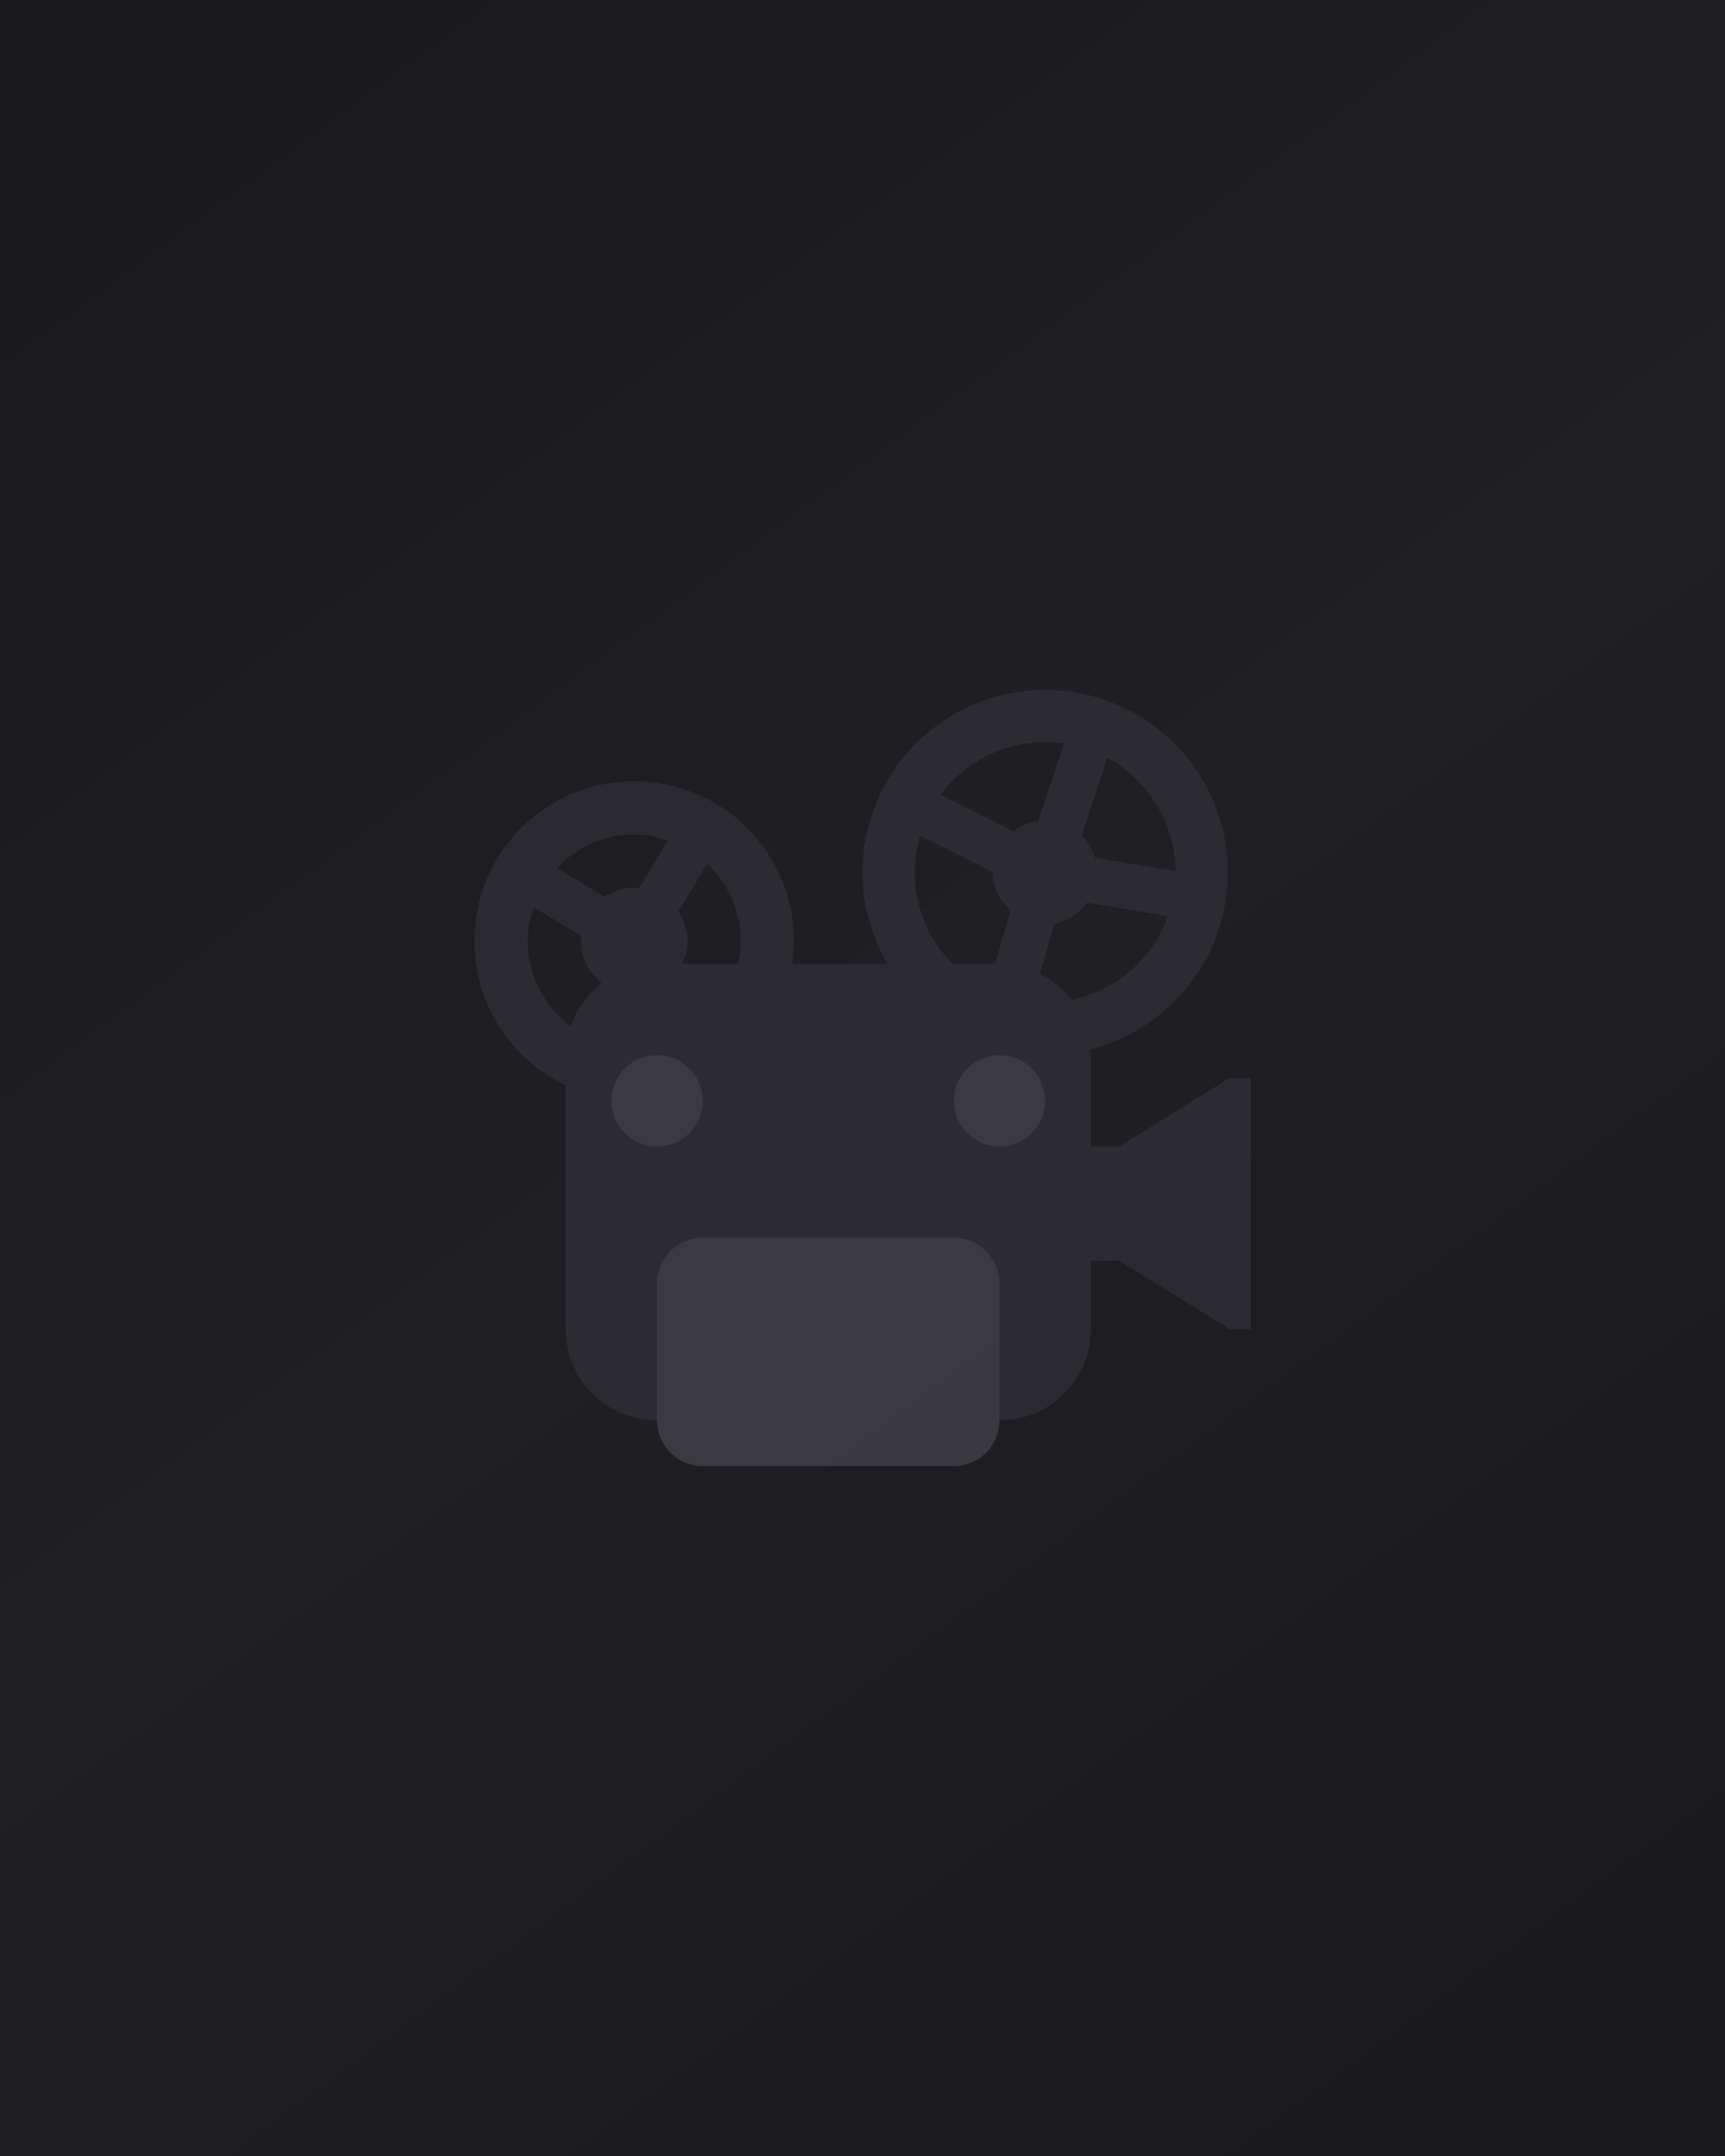
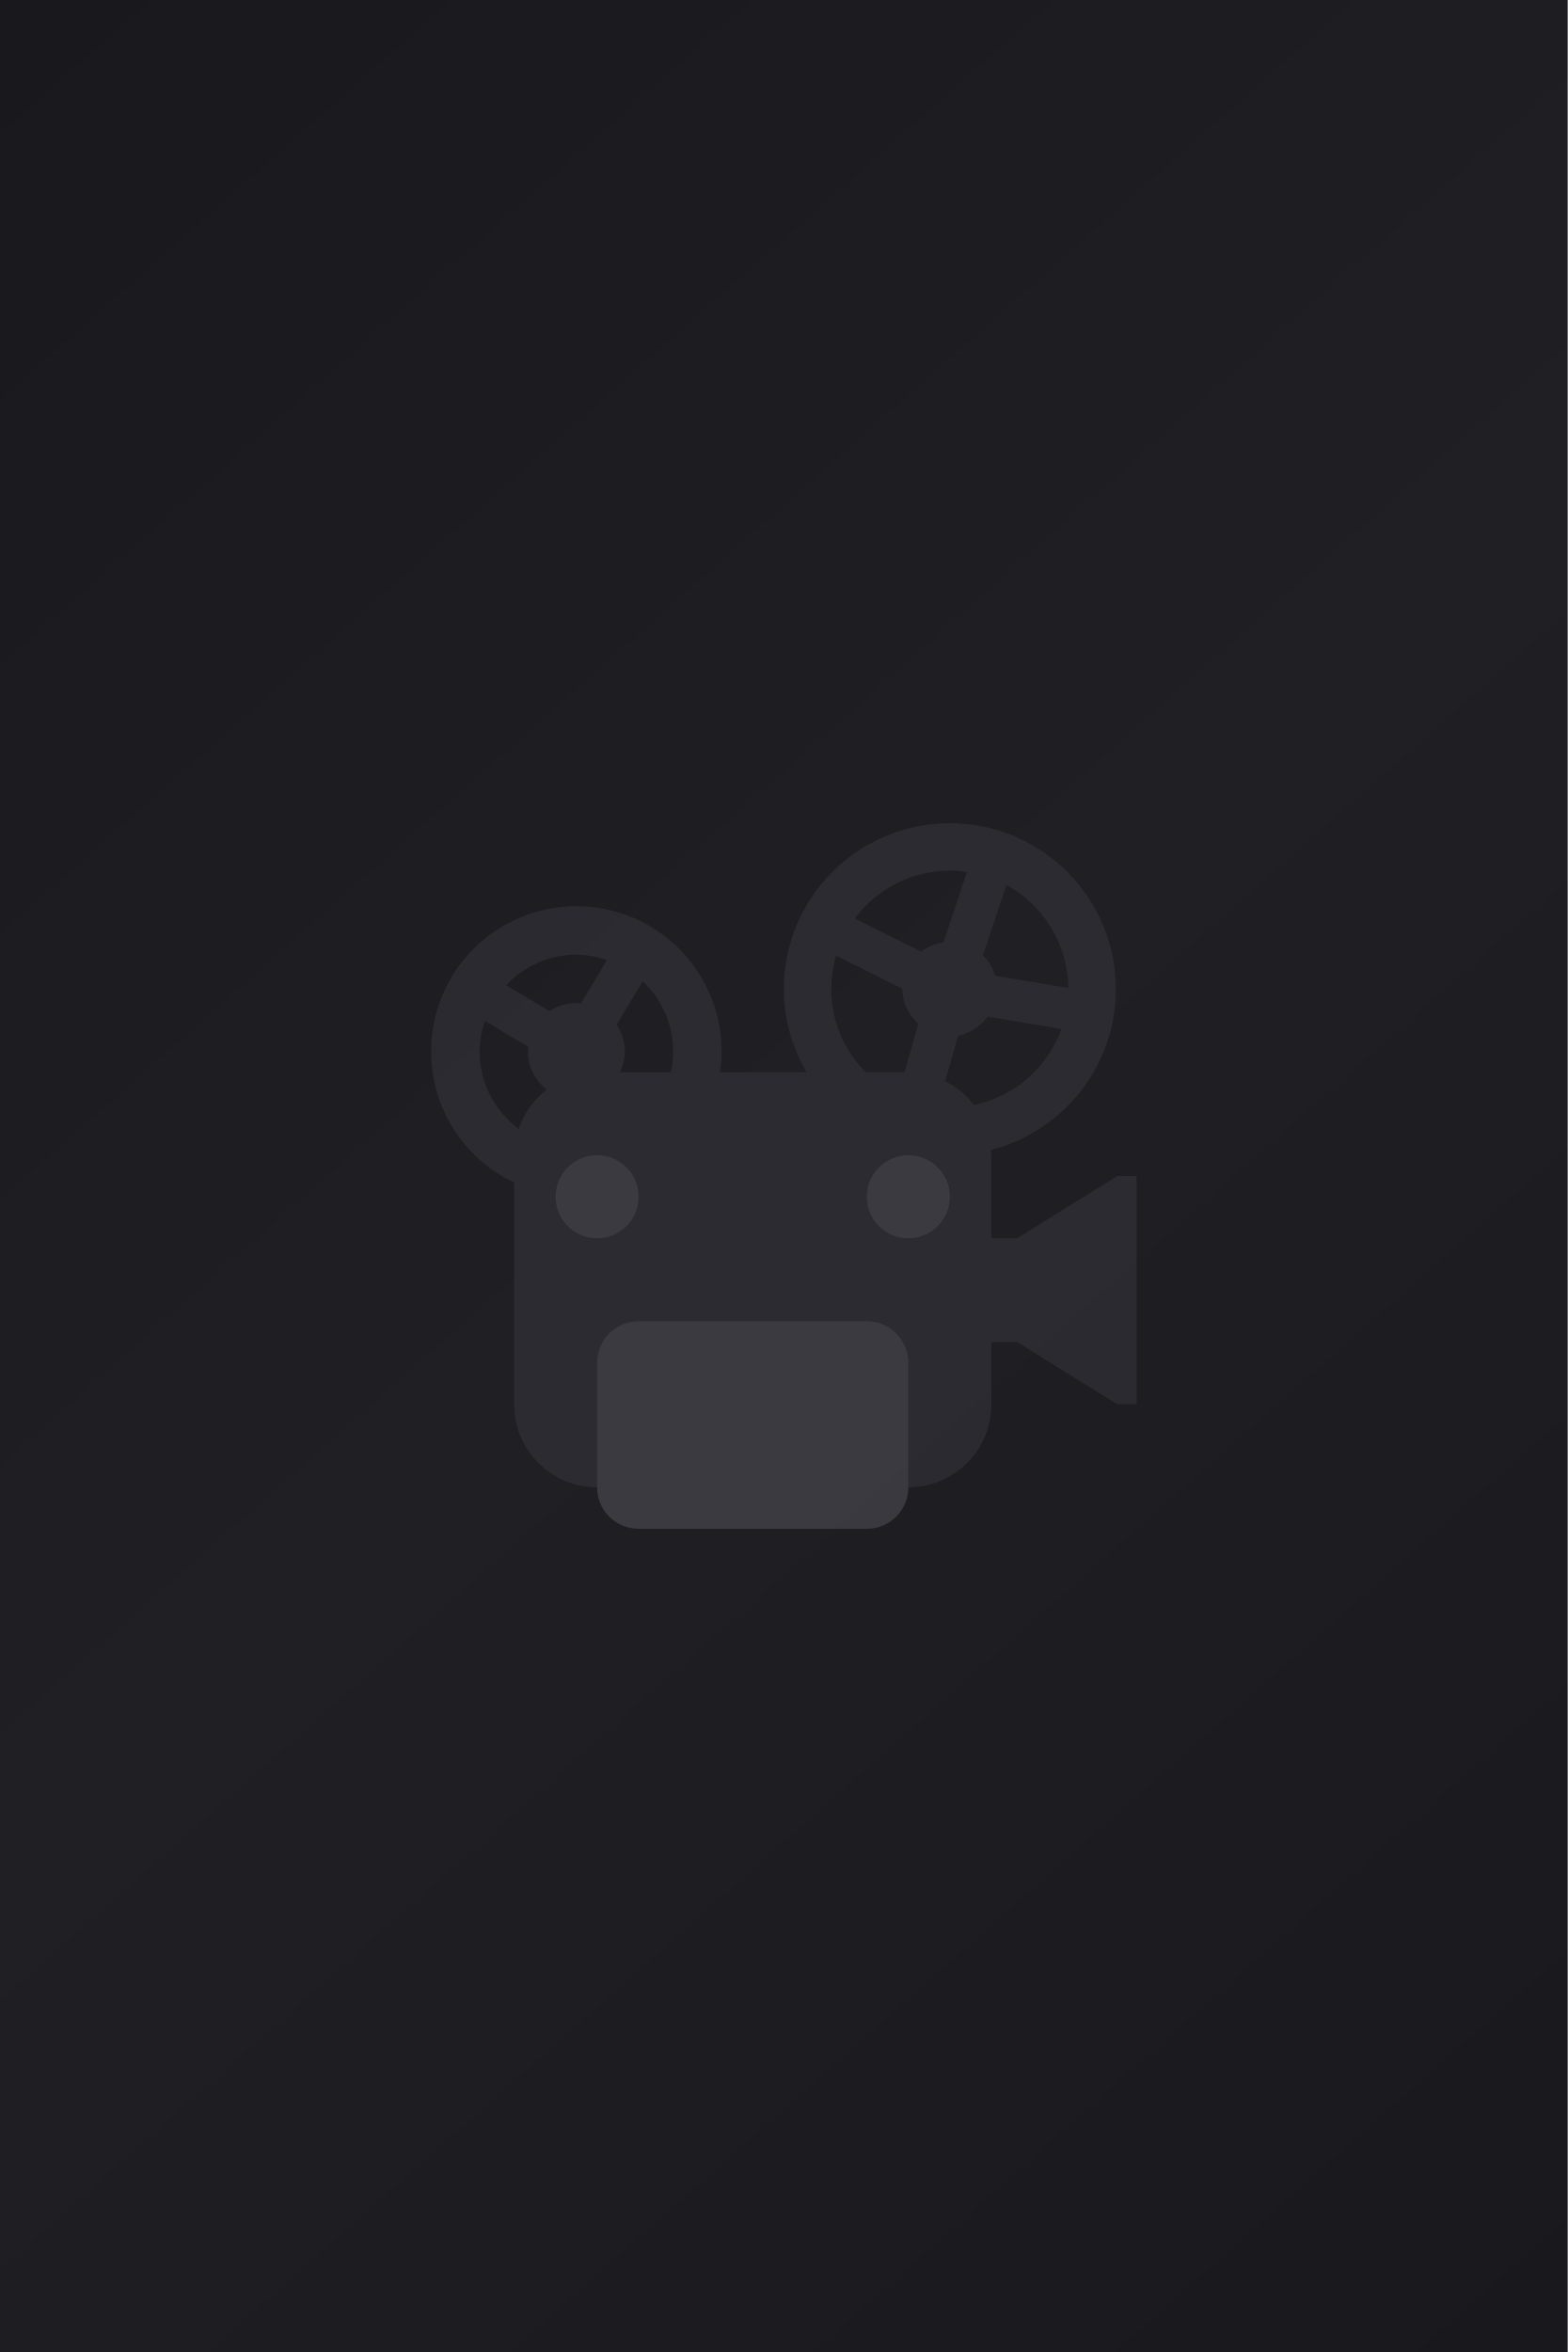
- <svg xmlns="http://www.w3.org/2000/svg" width="200" height="250" viewBox="0 0 200 250" fill="none">
-   <rect width="200" height="250" fill="url(#paint0_linear_1270_16071)" />
+ <svg xmlns="http://www.w3.org/2000/svg" width="200" height="300" viewBox="0 0 200 300" fill="none">
+   <rect width="200" height="300" fill="url(#paint0_linear_2055_16780)" />
  <g opacity="0.5">
-     <path d="M142.549 125.001L129.758 132.942H126.471V122.354C126.471 122.121 126.418 121.906 126.402 121.676C135.566 119.347 142.353 111.064 142.353 101.177C142.353 95.561 140.122 90.174 136.15 86.203C132.178 82.231 126.792 80 121.175 80C115.558 80 110.172 82.231 106.2 86.203C102.229 90.174 99.997 95.561 99.997 101.177C99.997 105.05 101.088 108.647 102.906 111.766H91.847C91.972 110.897 92.059 110.019 92.059 109.119C92.059 104.204 90.107 99.491 86.632 96.016C83.157 92.542 78.444 90.589 73.529 90.589C68.615 90.589 63.902 92.542 60.427 96.016C56.952 99.491 55 104.204 55 109.119C55.002 112.622 55.998 116.053 57.873 119.013C59.747 121.972 62.422 124.34 65.588 125.84V154.118C65.588 156.926 66.704 159.619 68.689 161.605C70.675 163.59 73.368 164.706 76.177 164.706H115.882C118.691 164.706 121.384 163.59 123.369 161.605C125.355 159.619 126.471 156.926 126.471 154.118V146.177H129.758L142.549 154.118H145V125.001H142.549ZM128.395 87.882C130.762 89.168 132.742 91.064 134.131 93.373C135.52 95.681 136.266 98.319 136.294 101.013L126.947 99.457C126.662 98.473 126.131 97.579 125.404 96.858L128.395 87.882ZM126.013 104.669L135.415 106.236C134.543 108.674 133.059 110.848 131.106 112.549C129.153 114.249 126.796 115.42 124.26 115.948C123.281 114.667 122.02 113.627 120.576 112.909L122.23 107.112C123.745 106.781 125.088 105.913 126.013 104.669ZM121.176 86.05C121.923 86.05 122.651 86.121 123.368 86.227L120.374 95.206C119.305 95.349 118.331 95.762 117.513 96.386L109.053 92.156C110.457 90.263 112.284 88.724 114.39 87.664C116.495 86.603 118.819 86.05 121.176 86.05ZM106.049 101.177C106.049 99.687 106.274 98.25 106.673 96.889L115.128 101.117L115.123 101.177C115.123 102.917 115.951 104.473 117.164 105.577L115.395 111.766H110.443C107.633 108.957 106.053 105.149 106.049 101.177ZM81.992 100.158C83.219 101.306 84.198 102.694 84.867 104.235C85.536 105.776 85.882 107.438 85.883 109.119C85.883 110.029 85.769 110.911 85.584 111.766H79.088C79.472 110.961 79.705 110.069 79.705 109.119C79.706 107.901 79.345 106.71 78.667 105.699L81.992 100.158ZM73.529 96.765C74.903 96.765 76.203 97.043 77.436 97.456L74.112 102.999C73.918 102.98 73.728 102.94 73.529 102.94C72.312 102.94 71.121 103.301 70.109 103.978L64.569 100.656C65.717 99.429 67.105 98.451 68.646 97.781C70.187 97.112 71.849 96.766 73.529 96.765ZM61.176 109.119C61.176 107.745 61.453 106.445 61.867 105.209L67.412 108.536C67.394 108.729 67.354 108.917 67.354 109.119C67.354 111.104 68.307 112.851 69.763 113.981C68.096 115.26 66.849 117.006 66.181 118.997C63.161 116.745 61.176 113.176 61.176 109.119Z" fill="#38383F" />
-     <path d="M115.882 132.942C118.806 132.942 121.176 130.572 121.176 127.648C121.176 124.724 118.806 122.354 115.882 122.354C112.958 122.354 110.588 124.724 110.588 127.648C110.588 130.572 112.958 132.942 115.882 132.942Z" fill="#56565D" />
-     <path d="M76.176 132.942C79.1 132.942 81.47 130.572 81.47 127.648C81.47 124.724 79.1 122.354 76.176 122.354C73.252 122.354 70.882 124.724 70.882 127.648C70.882 130.572 73.252 132.942 76.176 132.942Z" fill="#56565D" />
-     <path d="M115.883 148.824C115.883 147.42 115.325 146.073 114.332 145.08C113.339 144.088 111.993 143.53 110.589 143.53H81.471C80.067 143.53 78.72 144.088 77.727 145.08C76.734 146.073 76.177 147.42 76.177 148.824V164.706C76.177 166.11 76.734 167.457 77.727 168.449C78.72 169.442 80.067 170 81.471 170H110.589C111.993 170 113.339 169.442 114.332 168.449C115.325 167.457 115.883 166.11 115.883 164.706V148.824Z" fill="#56565D" />
+     <path d="M142.549 150.001L129.758 157.942H126.471V147.354C126.471 147.121 126.418 146.906 126.402 146.676C135.566 144.347 142.353 136.064 142.353 126.177C142.353 120.561 140.122 115.174 136.15 111.203C132.178 107.231 126.792 105 121.175 105C115.558 105 110.172 107.231 106.2 111.203C102.229 115.174 99.997 120.561 99.997 126.177C99.997 130.05 101.088 133.647 102.906 136.766H91.847C91.972 135.897 92.059 135.019 92.059 134.119C92.059 129.204 90.107 124.491 86.632 121.016C83.157 117.542 78.444 115.589 73.529 115.589C68.615 115.589 63.902 117.542 60.427 121.016C56.952 124.491 55 129.204 55 134.119C55.002 137.622 55.998 141.053 57.873 144.013C59.747 146.972 62.422 149.34 65.588 150.84V179.118C65.588 181.926 66.704 184.619 68.689 186.605C70.675 188.59 73.368 189.706 76.177 189.706H115.882C118.691 189.706 121.384 188.59 123.369 186.605C125.355 184.619 126.471 181.926 126.471 179.118V171.177H129.758L142.549 179.118H145V150.001H142.549ZM128.395 112.881C130.762 114.168 132.742 116.064 134.131 118.373C135.52 120.682 136.266 123.319 136.294 126.013L126.947 124.457C126.662 123.473 126.131 122.579 125.404 121.858L128.395 112.881ZM126.013 129.669L135.415 131.236C134.543 133.674 133.059 135.848 131.106 137.549C129.153 139.249 126.796 140.42 124.26 140.948C123.281 139.667 122.02 138.627 120.576 137.909L122.23 132.112C123.745 131.781 125.088 130.913 126.013 129.669ZM121.176 111.05C121.923 111.05 122.651 111.121 123.368 111.227L120.374 120.206C119.305 120.349 118.331 120.762 117.513 121.386L109.053 117.156C110.457 115.263 112.284 113.724 114.39 112.664C116.495 111.603 118.819 111.05 121.176 111.05ZM106.049 126.177C106.049 124.687 106.274 123.25 106.673 121.889L115.128 126.117L115.123 126.177C115.123 127.917 115.951 129.473 117.164 130.577L115.395 136.766H110.443C107.633 133.957 106.053 130.149 106.049 126.177ZM81.992 125.158C83.219 126.306 84.198 127.694 84.867 129.235C85.536 130.776 85.882 132.438 85.883 134.119C85.883 135.029 85.769 135.911 85.584 136.766H79.088C79.472 135.961 79.705 135.069 79.705 134.119C79.706 132.901 79.345 131.71 78.667 130.699L81.992 125.158ZM73.529 121.765C74.903 121.765 76.203 122.043 77.436 122.456L74.112 127.999C73.918 127.98 73.728 127.94 73.529 127.94C72.312 127.94 71.121 128.301 70.109 128.978L64.569 125.656C65.717 124.429 67.105 123.451 68.646 122.781C70.187 122.112 71.849 121.766 73.529 121.765ZM61.176 134.119C61.176 132.745 61.453 131.445 61.867 130.209L67.412 133.536C67.394 133.729 67.354 133.917 67.354 134.119C67.354 136.104 68.307 137.851 69.763 138.981C68.096 140.26 66.849 142.006 66.181 143.997C63.161 141.745 61.176 138.176 61.176 134.119Z" fill="#38383F" />
+     <path d="M115.882 157.942C118.806 157.942 121.176 155.572 121.176 152.648C121.176 149.724 118.806 147.354 115.882 147.354C112.958 147.354 110.588 149.724 110.588 152.648C110.588 155.572 112.958 157.942 115.882 157.942Z" fill="#56565D" />
+     <path d="M76.176 157.942C79.1 157.942 81.47 155.572 81.47 152.648C81.47 149.724 79.1 147.354 76.176 147.354C73.252 147.354 70.882 149.724 70.882 152.648C70.882 155.572 73.252 157.942 76.176 157.942Z" fill="#56565D" />
+     <path d="M115.883 173.824C115.883 172.42 115.325 171.073 114.332 170.08C113.339 169.088 111.993 168.53 110.589 168.53H81.471C80.067 168.53 78.72 169.088 77.727 170.08C76.734 171.073 76.177 172.42 76.177 173.824V189.706C76.177 191.11 76.734 192.457 77.727 193.449C78.72 194.442 80.067 195 81.471 195H110.589C111.993 195 113.339 194.442 114.332 193.449C115.325 192.457 115.883 191.11 115.883 189.706V173.824Z" fill="#56565D" />
  </g>
  <defs>
-     <linearGradient id="paint0_linear_1270_16071" x1="200" y1="250" x2="9.993" y2="-7.378" gradientUnits="userSpaceOnUse">
+     <linearGradient id="paint0_linear_2055_16780" x1="200" y1="300" x2="-36.848" y2="32.643" gradientUnits="userSpaceOnUse">
      <stop stop-color="#19181C" />
      <stop offset="0.501" stop-color="#201F23" />
      <stop offset="1" stop-color="#19181C" />
    </linearGradient>
  </defs>
</svg>
